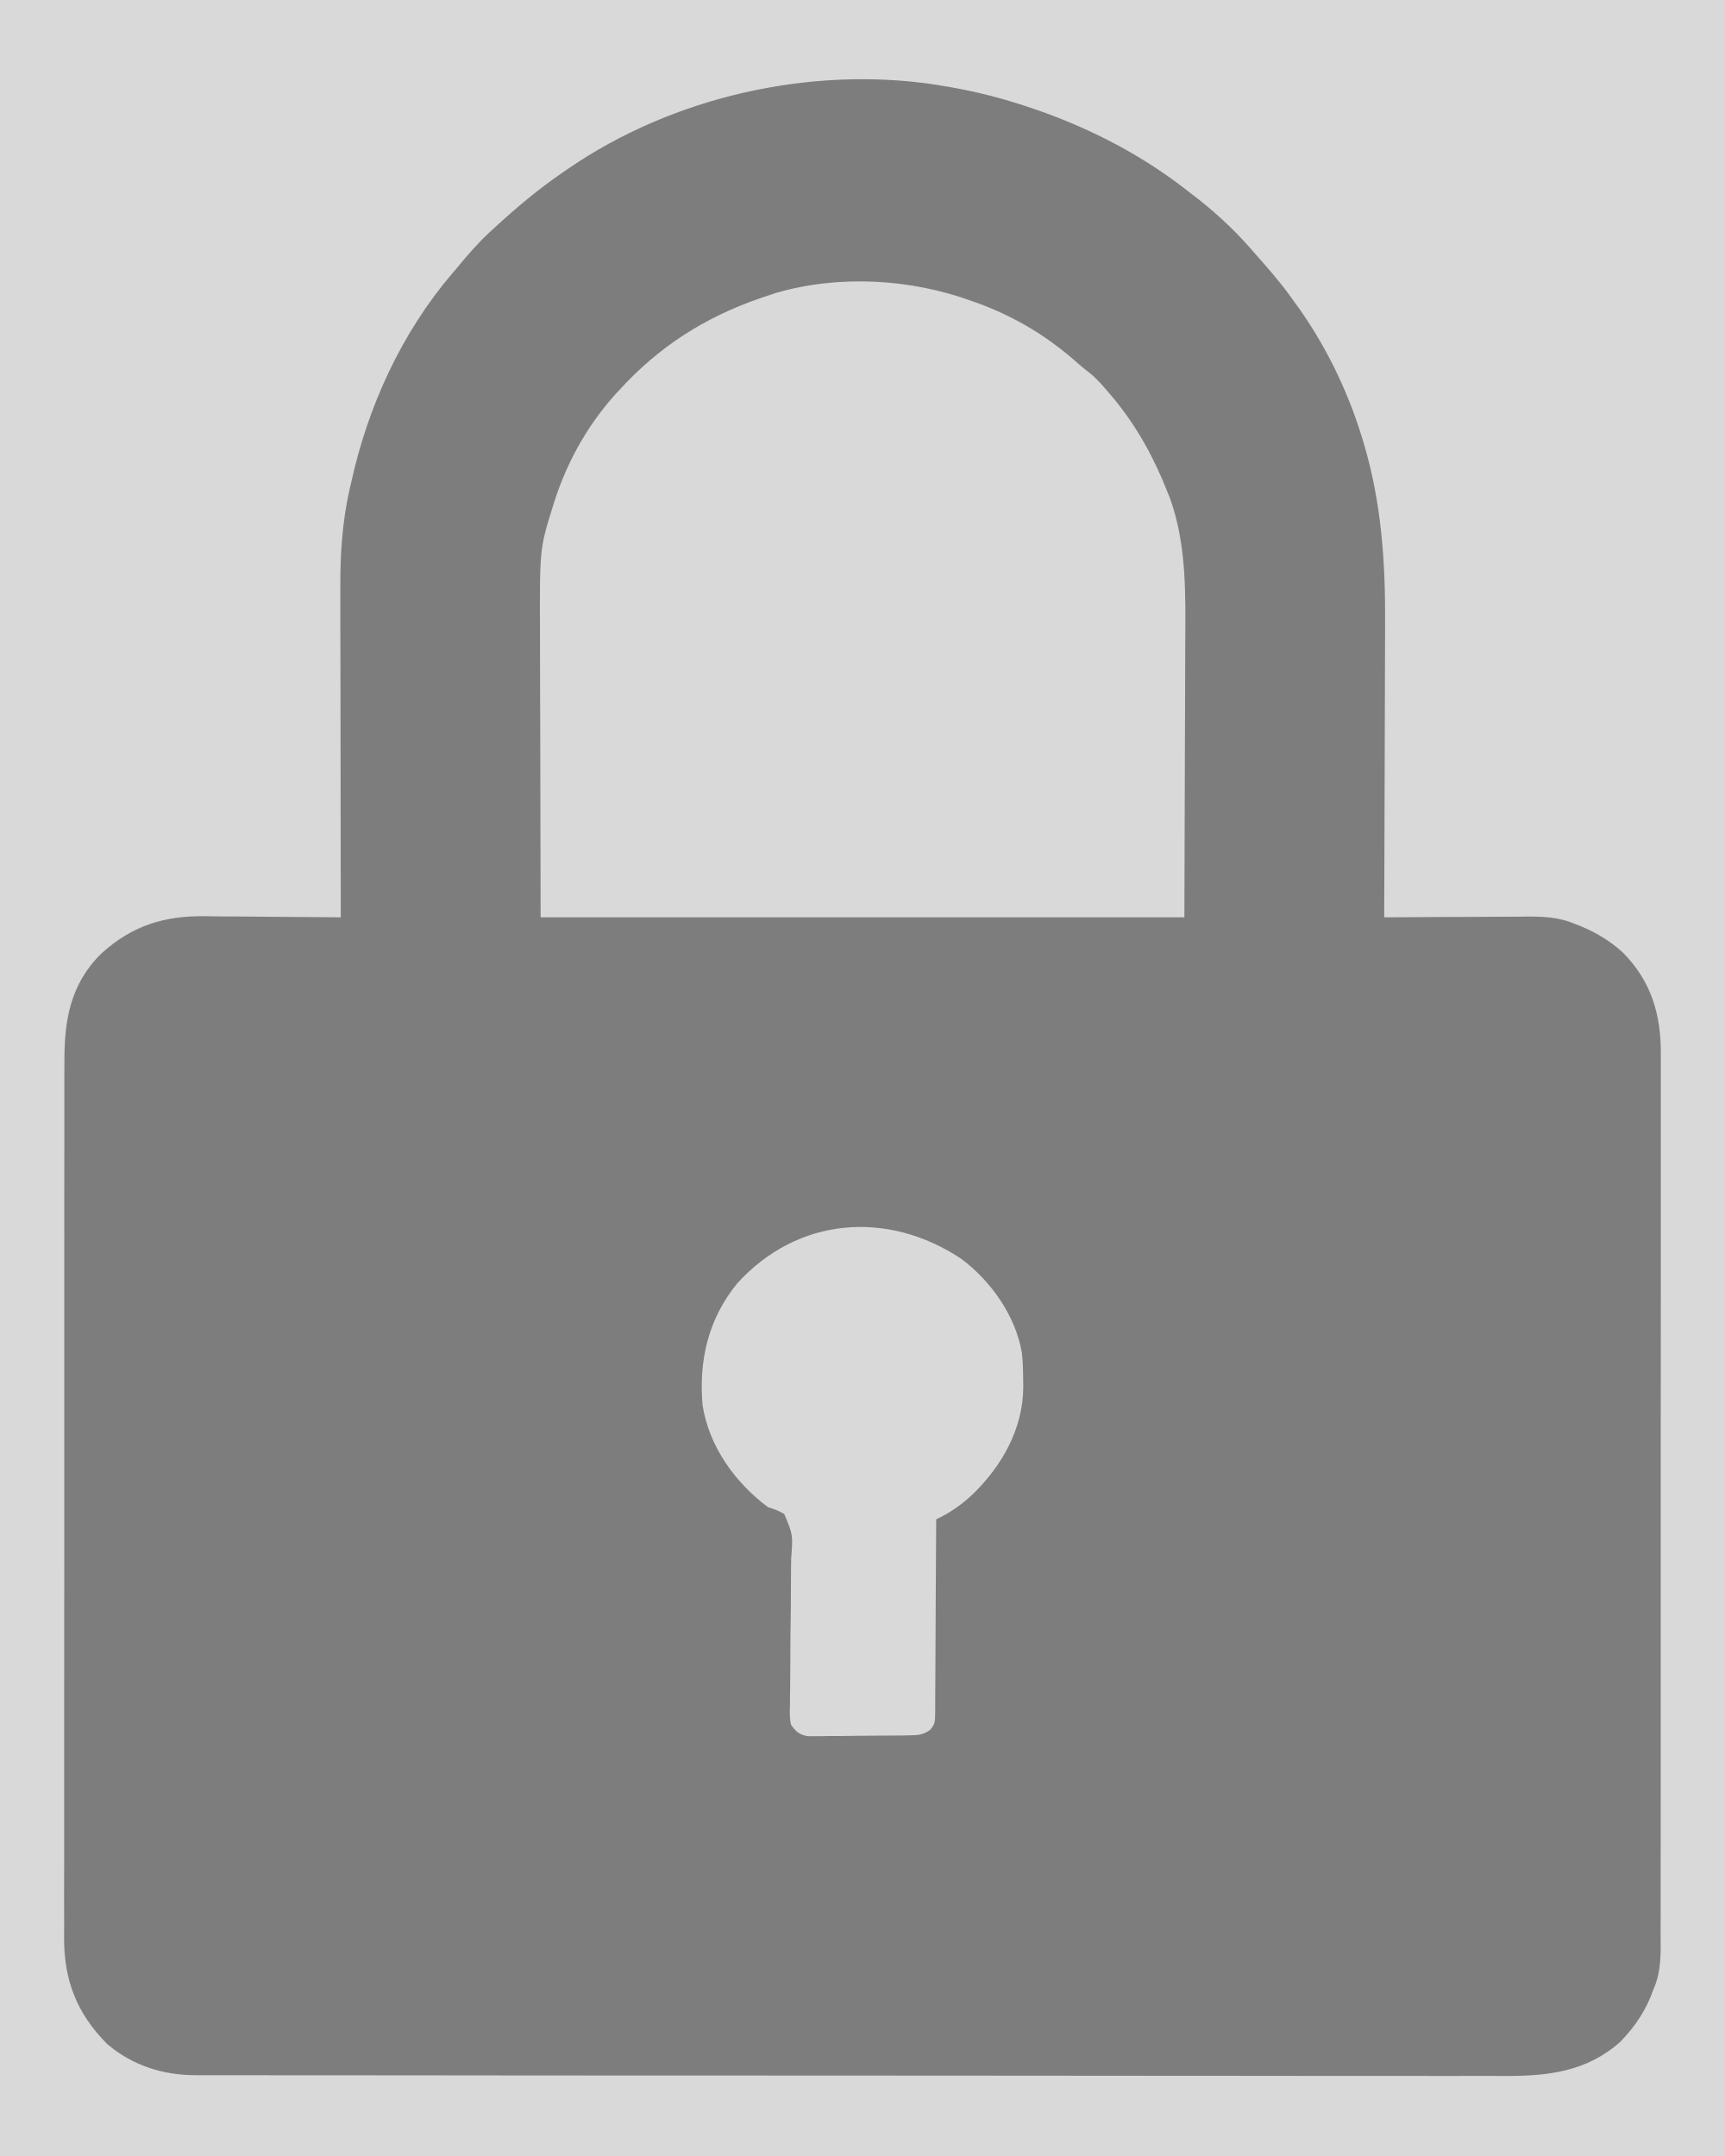
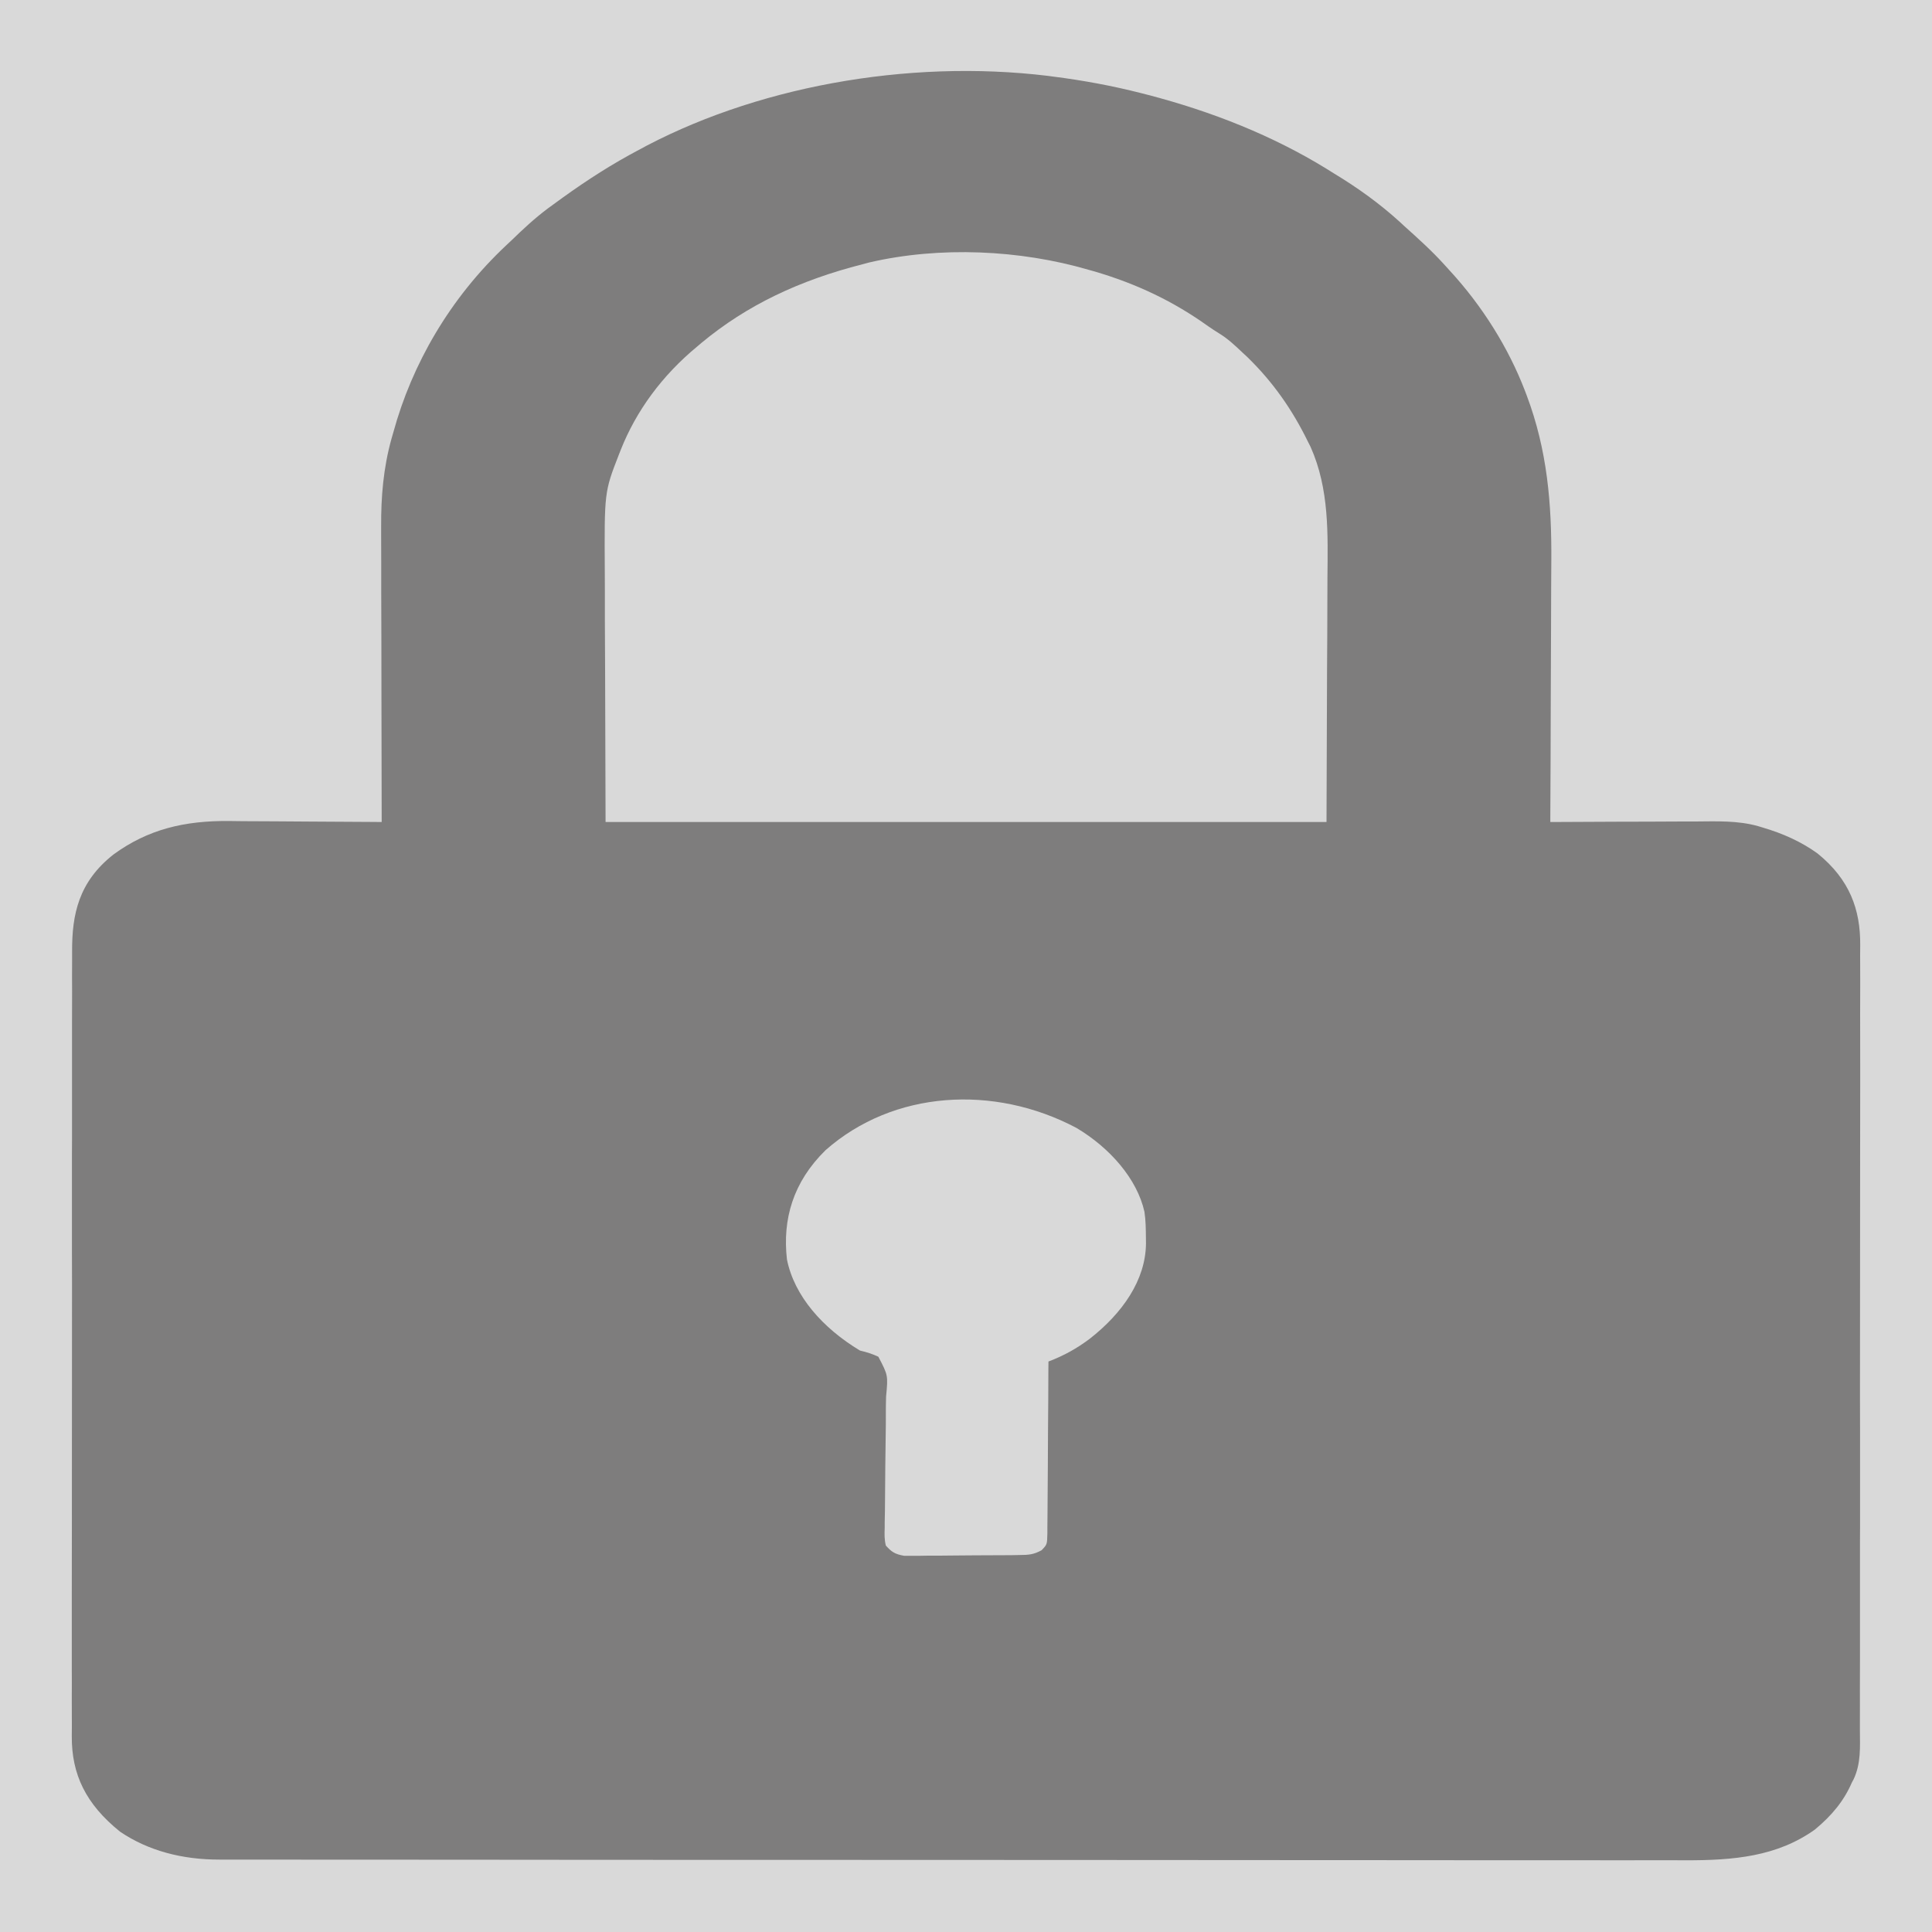
- <svg xmlns="http://www.w3.org/2000/svg" width="20" height="25" viewBox="0 0 20 25" fill="none">
+ <svg xmlns="http://www.w3.org/2000/svg" width="25" height="25" viewBox="0 0 25 25" fill="none">
  <g clip-path="url(#clip0_31_107)">
-     <path d="M0 0C6.6 0 13.2 0 20 0C20 8.25 20 16.5 20 25C13.4 25 6.8 25 0 25C0 16.75 0 8.5 0 0Z" fill="#7E7D7D" />
-     <path d="M0 0C6.6 0 13.2 0 20 0C20 8.25 20 16.5 20 25C13.4 25 6.8 25 0 25C0 16.75 0 8.5 0 0ZM6.585 1.958C6.563 1.973 6.541 1.988 6.518 2.004C6.237 2.197 5.981 2.413 5.732 2.642C5.712 2.66 5.691 2.679 5.671 2.698C5.533 2.827 5.412 2.968 5.293 3.113C5.277 3.132 5.261 3.15 5.244 3.17C4.654 3.861 4.264 4.718 4.073 5.59C4.066 5.621 4.059 5.653 4.051 5.684C3.968 6.057 3.944 6.428 3.946 6.808C3.946 6.85 3.946 6.892 3.946 6.934C3.946 7.047 3.946 7.16 3.946 7.273C3.947 7.391 3.947 7.51 3.947 7.628C3.947 7.852 3.947 8.076 3.948 8.3C3.948 8.555 3.949 8.81 3.949 9.065C3.949 9.589 3.95 10.113 3.951 10.637C3.927 10.636 3.903 10.636 3.879 10.636C3.652 10.634 3.425 10.632 3.197 10.631C3.081 10.63 2.964 10.629 2.847 10.628C2.734 10.627 2.621 10.626 2.509 10.626C2.466 10.625 2.423 10.625 2.38 10.624C1.905 10.617 1.53 10.734 1.177 11.055C0.813 11.411 0.745 11.834 0.747 12.312C0.747 12.358 0.746 12.403 0.746 12.448C0.746 12.573 0.746 12.697 0.746 12.821C0.746 12.955 0.746 13.089 0.746 13.223C0.745 13.485 0.745 13.748 0.745 14.01C0.746 14.223 0.745 14.437 0.745 14.65C0.745 14.68 0.745 14.71 0.745 14.742C0.745 14.803 0.745 14.865 0.745 14.927C0.745 15.341 0.745 15.755 0.745 16.169C0.745 16.186 0.745 16.202 0.745 16.219C0.745 16.35 0.745 16.481 0.745 16.613C0.745 17.125 0.745 17.638 0.745 18.151C0.744 18.727 0.744 19.303 0.744 19.88C0.744 20.185 0.744 20.49 0.744 20.795C0.743 21.054 0.743 21.314 0.744 21.573C0.744 21.706 0.744 21.838 0.743 21.971C0.743 22.092 0.743 22.213 0.744 22.335C0.744 22.378 0.744 22.422 0.743 22.466C0.741 22.958 0.887 23.344 1.244 23.703C1.538 23.951 1.889 24.064 2.273 24.063C2.3 24.063 2.327 24.063 2.355 24.063C2.446 24.063 2.537 24.063 2.628 24.063C2.694 24.063 2.76 24.063 2.826 24.063C2.97 24.064 3.113 24.064 3.256 24.064C3.47 24.064 3.683 24.064 3.896 24.064C4.321 24.065 4.747 24.065 5.172 24.065C5.194 24.065 5.216 24.065 5.239 24.065C5.261 24.065 5.283 24.065 5.305 24.065C5.55 24.065 5.795 24.066 6.039 24.066C6.778 24.066 7.517 24.067 8.255 24.067C8.291 24.067 8.291 24.067 8.327 24.067C8.423 24.067 8.519 24.067 8.614 24.067C8.686 24.067 8.758 24.067 8.831 24.067C8.866 24.067 8.866 24.067 8.903 24.067C9.651 24.067 10.399 24.067 11.147 24.068C11.988 24.069 12.828 24.07 13.669 24.07C13.759 24.07 13.848 24.07 13.938 24.07C13.971 24.07 13.971 24.07 14.005 24.07C14.36 24.07 14.715 24.07 15.07 24.071C15.427 24.071 15.784 24.071 16.141 24.071C16.353 24.071 16.565 24.071 16.777 24.072C16.919 24.072 17.06 24.072 17.202 24.071C17.283 24.071 17.363 24.071 17.444 24.072C17.948 24.074 18.397 24.023 18.787 23.675C18.963 23.493 19.089 23.302 19.171 23.066C19.177 23.052 19.183 23.037 19.189 23.023C19.267 22.817 19.254 22.603 19.253 22.387C19.253 22.341 19.254 22.296 19.254 22.251C19.254 22.127 19.254 22.002 19.254 21.878C19.254 21.744 19.254 21.61 19.254 21.476C19.255 21.213 19.255 20.951 19.255 20.688C19.255 20.475 19.255 20.262 19.255 20.048C19.255 20.018 19.255 19.987 19.255 19.956C19.255 19.894 19.255 19.833 19.255 19.771C19.255 19.357 19.255 18.942 19.255 18.528C19.255 18.512 19.255 18.495 19.255 18.479C19.255 18.347 19.255 18.216 19.255 18.084C19.255 17.571 19.255 17.058 19.255 16.546C19.256 15.969 19.256 15.392 19.256 14.816C19.256 14.511 19.256 14.205 19.256 13.9C19.257 13.64 19.257 13.381 19.256 13.121C19.256 12.988 19.256 12.856 19.256 12.723C19.257 12.602 19.257 12.481 19.256 12.359C19.256 12.315 19.256 12.272 19.256 12.228C19.259 11.772 19.15 11.382 18.814 11.043C18.647 10.892 18.458 10.785 18.244 10.707C18.229 10.702 18.214 10.696 18.199 10.69C17.988 10.616 17.77 10.628 17.549 10.63C17.506 10.63 17.463 10.63 17.419 10.63C17.306 10.63 17.192 10.631 17.079 10.632C16.963 10.633 16.847 10.633 16.73 10.633C16.503 10.634 16.276 10.635 16.049 10.637C16.049 10.616 16.049 10.594 16.049 10.572C16.051 10.053 16.053 9.533 16.054 9.013C16.054 8.761 16.055 8.51 16.056 8.259C16.057 8.039 16.058 7.82 16.058 7.6C16.058 7.484 16.058 7.368 16.059 7.253C16.064 6.52 16.019 5.827 15.805 5.118C15.799 5.099 15.793 5.08 15.787 5.06C15.618 4.508 15.347 3.959 15 3.491C14.985 3.469 14.97 3.448 14.954 3.427C14.825 3.25 14.682 3.088 14.537 2.925C14.522 2.908 14.507 2.891 14.492 2.873C14.285 2.638 14.056 2.43 13.805 2.241C13.781 2.222 13.757 2.203 13.732 2.184C13.177 1.757 12.55 1.444 11.878 1.226C11.857 1.219 11.835 1.213 11.813 1.205C11.514 1.11 11.213 1.04 10.902 0.991C10.885 0.988 10.868 0.985 10.85 0.982C9.386 0.76 7.79 1.128 6.585 1.958Z" fill="#D9D9D9" />
-     <path d="M11.268 3.491C11.295 3.5 11.295 3.5 11.323 3.51C11.771 3.673 12.154 3.905 12.506 4.221C12.544 4.254 12.584 4.286 12.624 4.317C12.713 4.386 12.781 4.467 12.854 4.552C12.872 4.574 12.891 4.596 12.91 4.618C13.185 4.951 13.381 5.311 13.537 5.708C13.547 5.733 13.557 5.758 13.567 5.783C13.762 6.33 13.745 6.911 13.742 7.481C13.741 7.581 13.741 7.682 13.741 7.782C13.741 8.074 13.739 8.365 13.738 8.657C13.736 9.31 13.734 9.964 13.732 10.637C11.269 10.637 8.806 10.637 6.268 10.637C6.267 9.981 6.265 9.325 6.264 8.65C6.263 8.444 6.262 8.237 6.262 8.025C6.261 7.771 6.261 7.771 6.261 7.652C6.261 7.569 6.261 7.487 6.261 7.404C6.256 6.366 6.256 6.366 6.407 5.881C6.413 5.861 6.42 5.841 6.426 5.82C6.585 5.321 6.85 4.862 7.22 4.481C7.234 4.466 7.248 4.452 7.262 4.436C7.733 3.948 8.275 3.628 8.927 3.42C8.963 3.408 8.963 3.408 8.999 3.396C9.73 3.184 10.559 3.232 11.268 3.491Z" fill="#D9D9D9" />
-     <path d="M11.143 14.595C11.491 14.854 11.772 15.256 11.847 15.68C11.861 15.792 11.862 15.904 11.863 16.016C11.863 16.039 11.864 16.063 11.864 16.087C11.861 16.564 11.62 16.994 11.279 17.326C11.149 17.448 11.016 17.541 10.854 17.618C10.854 17.648 10.854 17.677 10.854 17.708C10.853 17.987 10.851 18.266 10.849 18.545C10.848 18.688 10.848 18.832 10.847 18.975C10.847 19.114 10.846 19.252 10.845 19.39C10.844 19.443 10.844 19.496 10.844 19.549C10.844 19.623 10.844 19.697 10.843 19.771C10.843 19.803 10.843 19.803 10.843 19.837C10.841 19.986 10.841 19.986 10.783 20.06C10.7 20.116 10.652 20.121 10.552 20.122C10.524 20.123 10.497 20.123 10.469 20.124C10.343 20.125 10.218 20.126 10.092 20.126C10.026 20.127 9.96 20.127 9.893 20.128C9.798 20.13 9.703 20.13 9.607 20.13C9.577 20.131 9.548 20.131 9.517 20.132C9.49 20.132 9.462 20.132 9.433 20.132C9.409 20.132 9.385 20.132 9.36 20.132C9.262 20.111 9.229 20.079 9.171 20C9.154 19.923 9.156 19.848 9.159 19.77C9.159 19.747 9.159 19.724 9.159 19.7C9.159 19.651 9.16 19.601 9.161 19.551C9.162 19.472 9.163 19.393 9.163 19.314C9.163 19.089 9.165 18.864 9.169 18.64C9.17 18.502 9.171 18.365 9.171 18.227C9.171 18.175 9.172 18.123 9.173 18.07C9.194 17.797 9.194 17.797 9.093 17.556C9.03 17.519 8.973 17.497 8.903 17.476C8.517 17.186 8.222 16.771 8.146 16.297C8.1 15.778 8.21 15.296 8.547 14.882C9.248 14.11 10.288 14.029 11.143 14.595Z" fill="#D9D9D9" />
+     <path d="M0 0C8.25 0 16.5 0 25 0C25 8.25 25 16.5 25 25C16.75 25 8.5 25 0 25C0 16.75 0 8.5 0 0Z" fill="#7E7D7D" />
+     <path d="M0 0C8.25 0 16.5 0 25 0C25 8.25 25 16.5 25 25C16.75 25 8.5 25 0 25C0 16.75 0 8.5 0 0ZM8.232 1.958C8.204 1.973 8.176 1.988 8.147 2.004C7.797 2.197 7.476 2.413 7.165 2.642C7.139 2.66 7.114 2.679 7.088 2.698C6.916 2.827 6.765 2.968 6.616 3.113C6.596 3.132 6.576 3.15 6.555 3.17C5.817 3.861 5.33 4.718 5.091 5.59C5.082 5.621 5.073 5.653 5.064 5.684C4.961 6.057 4.93 6.428 4.932 6.808C4.932 6.85 4.932 6.892 4.932 6.934C4.932 7.047 4.932 7.16 4.933 7.273C4.933 7.391 4.933 7.51 4.933 7.628C4.934 7.852 4.934 8.076 4.935 8.3C4.935 8.555 4.936 8.81 4.936 9.065C4.937 9.589 4.938 10.113 4.939 10.637C4.909 10.636 4.879 10.636 4.848 10.636C4.564 10.634 4.281 10.632 3.997 10.631C3.851 10.63 3.705 10.629 3.559 10.628C3.418 10.627 3.277 10.626 3.136 10.626C3.082 10.625 3.029 10.625 2.975 10.624C2.382 10.617 1.912 10.734 1.471 11.055C1.016 11.411 0.931 11.834 0.933 12.312C0.933 12.358 0.933 12.403 0.933 12.448C0.932 12.573 0.932 12.697 0.933 12.821C0.933 12.955 0.932 13.089 0.932 13.223C0.932 13.485 0.932 13.748 0.932 14.01C0.932 14.223 0.932 14.437 0.932 14.65C0.932 14.68 0.932 14.71 0.932 14.742C0.932 14.803 0.932 14.865 0.931 14.927C0.931 15.341 0.931 15.755 0.931 16.169C0.931 16.186 0.931 16.202 0.931 16.219C0.931 16.35 0.931 16.481 0.932 16.613C0.932 17.125 0.932 17.638 0.931 18.151C0.93 18.727 0.93 19.303 0.93 19.88C0.93 20.185 0.93 20.49 0.929 20.795C0.929 21.054 0.929 21.314 0.929 21.573C0.93 21.706 0.93 21.838 0.929 21.971C0.929 22.092 0.929 22.213 0.93 22.335C0.93 22.378 0.93 22.422 0.929 22.466C0.926 22.958 1.108 23.344 1.555 23.703C1.922 23.951 2.362 24.064 2.841 24.063C2.875 24.063 2.909 24.063 2.944 24.063C3.058 24.063 3.172 24.063 3.286 24.063C3.368 24.063 3.45 24.063 3.533 24.063C3.712 24.064 3.891 24.064 4.07 24.064C4.337 24.064 4.604 24.064 4.87 24.064C5.402 24.065 5.933 24.065 6.465 24.065C6.492 24.065 6.52 24.065 6.548 24.065C6.576 24.065 6.603 24.065 6.632 24.065C6.938 24.065 7.243 24.066 7.549 24.066C8.472 24.066 9.396 24.067 10.319 24.067C10.364 24.067 10.364 24.067 10.409 24.067C10.529 24.067 10.648 24.067 10.768 24.067C10.858 24.067 10.948 24.067 11.038 24.067C11.083 24.067 11.083 24.067 11.128 24.067C12.064 24.067 12.999 24.067 13.934 24.068C14.985 24.069 16.035 24.07 17.086 24.07C17.198 24.07 17.31 24.07 17.422 24.07C17.464 24.07 17.464 24.07 17.506 24.07C17.95 24.07 18.394 24.07 18.838 24.071C19.284 24.071 19.73 24.071 20.176 24.071C20.441 24.071 20.706 24.071 20.971 24.072C21.148 24.072 21.326 24.072 21.503 24.071C21.604 24.071 21.704 24.071 21.805 24.072C22.436 24.074 22.996 24.023 23.484 23.675C23.704 23.493 23.861 23.302 23.963 23.066C23.971 23.052 23.978 23.037 23.986 23.023C24.083 22.817 24.068 22.603 24.067 22.387C24.067 22.341 24.067 22.296 24.067 22.251C24.068 22.127 24.067 22.002 24.067 21.878C24.067 21.744 24.067 21.61 24.068 21.476C24.068 21.213 24.068 20.951 24.068 20.688C24.068 20.475 24.068 20.262 24.068 20.048C24.068 20.018 24.068 19.987 24.068 19.956C24.068 19.894 24.069 19.833 24.069 19.771C24.069 19.357 24.069 18.942 24.069 18.528C24.069 18.512 24.069 18.495 24.069 18.479C24.069 18.347 24.069 18.216 24.068 18.084C24.068 17.571 24.068 17.058 24.069 16.546C24.07 15.969 24.07 15.392 24.07 14.816C24.07 14.511 24.07 14.205 24.071 13.9C24.071 13.64 24.071 13.381 24.07 13.121C24.07 12.988 24.07 12.856 24.071 12.723C24.071 12.602 24.071 12.481 24.07 12.359C24.07 12.315 24.07 12.272 24.071 12.228C24.074 11.772 23.937 11.382 23.518 11.043C23.308 10.892 23.072 10.785 22.805 10.707C22.786 10.702 22.768 10.696 22.749 10.69C22.485 10.616 22.213 10.628 21.937 10.63C21.882 10.63 21.828 10.63 21.774 10.63C21.632 10.63 21.49 10.631 21.348 10.632C21.203 10.633 21.058 10.633 20.913 10.633C20.629 10.634 20.345 10.635 20.061 10.637C20.061 10.616 20.061 10.594 20.061 10.572C20.064 10.053 20.066 9.533 20.067 9.013C20.068 8.761 20.069 8.51 20.07 8.259C20.071 8.039 20.072 7.82 20.072 7.6C20.073 7.484 20.073 7.368 20.074 7.253C20.079 6.52 20.023 5.827 19.756 5.118C19.749 5.099 19.742 5.08 19.734 5.06C19.523 4.508 19.183 3.959 18.75 3.491C18.731 3.469 18.712 3.448 18.692 3.427C18.532 3.25 18.353 3.088 18.171 2.925C18.152 2.908 18.134 2.891 18.115 2.873C17.857 2.638 17.57 2.43 17.256 2.241C17.226 2.222 17.196 2.203 17.165 2.184C16.471 1.757 15.687 1.444 14.848 1.226C14.821 1.219 14.794 1.213 14.766 1.205C14.393 1.11 14.016 1.04 13.628 0.991C13.606 0.988 13.585 0.985 13.562 0.982C11.732 0.76 9.737 1.128 8.232 1.958Z" fill="#D9D9D9" />
+     <path d="M14.086 3.491C14.119 3.5 14.119 3.5 14.154 3.51C14.714 3.673 15.193 3.905 15.633 4.221C15.68 4.254 15.73 4.286 15.78 4.317C15.891 4.386 15.977 4.467 16.067 4.552C16.091 4.574 16.114 4.596 16.138 4.618C16.481 4.951 16.726 5.311 16.921 5.708C16.933 5.733 16.946 5.758 16.959 5.783C17.203 6.33 17.182 6.911 17.177 7.481C17.177 7.581 17.177 7.682 17.176 7.782C17.176 8.074 17.174 8.365 17.172 8.657C17.17 9.31 17.167 9.964 17.165 10.637C14.086 10.637 11.008 10.637 7.836 10.637C7.834 9.981 7.832 9.325 7.83 8.65C7.829 8.444 7.828 8.237 7.827 8.025C7.827 7.771 7.827 7.771 7.827 7.652C7.827 7.569 7.826 7.487 7.826 7.404C7.82 6.366 7.82 6.366 8.009 5.881C8.017 5.861 8.025 5.841 8.033 5.82C8.231 5.321 8.563 4.862 9.025 4.481C9.042 4.466 9.06 4.452 9.078 4.436C9.666 3.948 10.343 3.628 11.159 3.42C11.204 3.408 11.204 3.408 11.249 3.396C12.163 3.184 13.199 3.232 14.086 3.491Z" fill="#D9D9D9" />
+     <path d="M13.929 14.595C14.364 14.854 14.714 15.256 14.809 15.68C14.826 15.792 14.827 15.904 14.828 16.016C14.829 16.039 14.829 16.063 14.829 16.087C14.826 16.564 14.524 16.994 14.098 17.326C13.935 17.448 13.77 17.541 13.567 17.618C13.567 17.648 13.567 17.677 13.566 17.708C13.565 17.987 13.564 18.266 13.561 18.545C13.56 18.688 13.559 18.832 13.559 18.975C13.558 19.114 13.557 19.252 13.556 19.39C13.555 19.443 13.555 19.496 13.555 19.549C13.555 19.623 13.554 19.697 13.553 19.771C13.553 19.803 13.553 19.803 13.553 19.837C13.55 19.986 13.55 19.986 13.478 20.06C13.375 20.116 13.315 20.121 13.189 20.122C13.155 20.123 13.121 20.123 13.085 20.124C12.928 20.125 12.772 20.126 12.615 20.126C12.532 20.127 12.449 20.127 12.366 20.128C12.247 20.13 12.128 20.13 12.008 20.13C11.972 20.131 11.934 20.131 11.896 20.132C11.862 20.132 11.827 20.132 11.791 20.132C11.761 20.132 11.731 20.132 11.7 20.132C11.577 20.111 11.535 20.079 11.463 20C11.443 19.923 11.445 19.848 11.448 19.77C11.448 19.747 11.448 19.724 11.448 19.7C11.449 19.651 11.45 19.601 11.451 19.551C11.452 19.472 11.453 19.393 11.453 19.314C11.454 19.089 11.457 18.864 11.46 18.64C11.463 18.502 11.463 18.365 11.463 18.227C11.464 18.175 11.464 18.123 11.466 18.07C11.492 17.797 11.492 17.797 11.366 17.556C11.287 17.519 11.216 17.497 11.128 17.476C10.646 17.186 10.278 16.771 10.183 16.297C10.124 15.778 10.261 15.296 10.684 14.882C11.56 14.11 12.86 14.029 13.929 14.595Z" fill="#D9D9D9" />
  </g>
  <defs>
    <clipPath id="clip0_31_107">
-       <rect width="20" height="25" fill="white" />
+       <rect width="25" height="25" fill="white" />
    </clipPath>
  </defs>
</svg>
